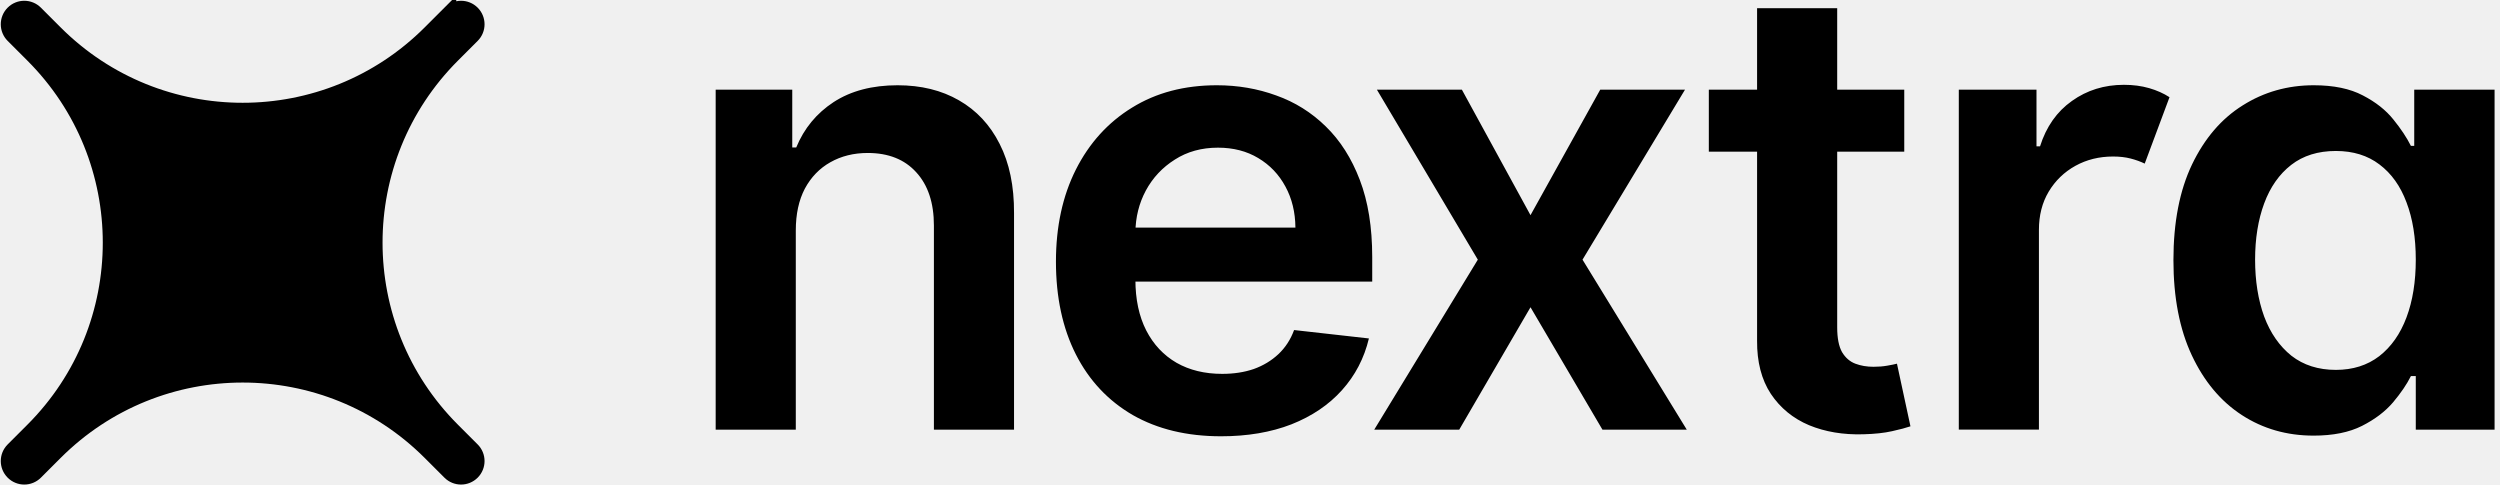
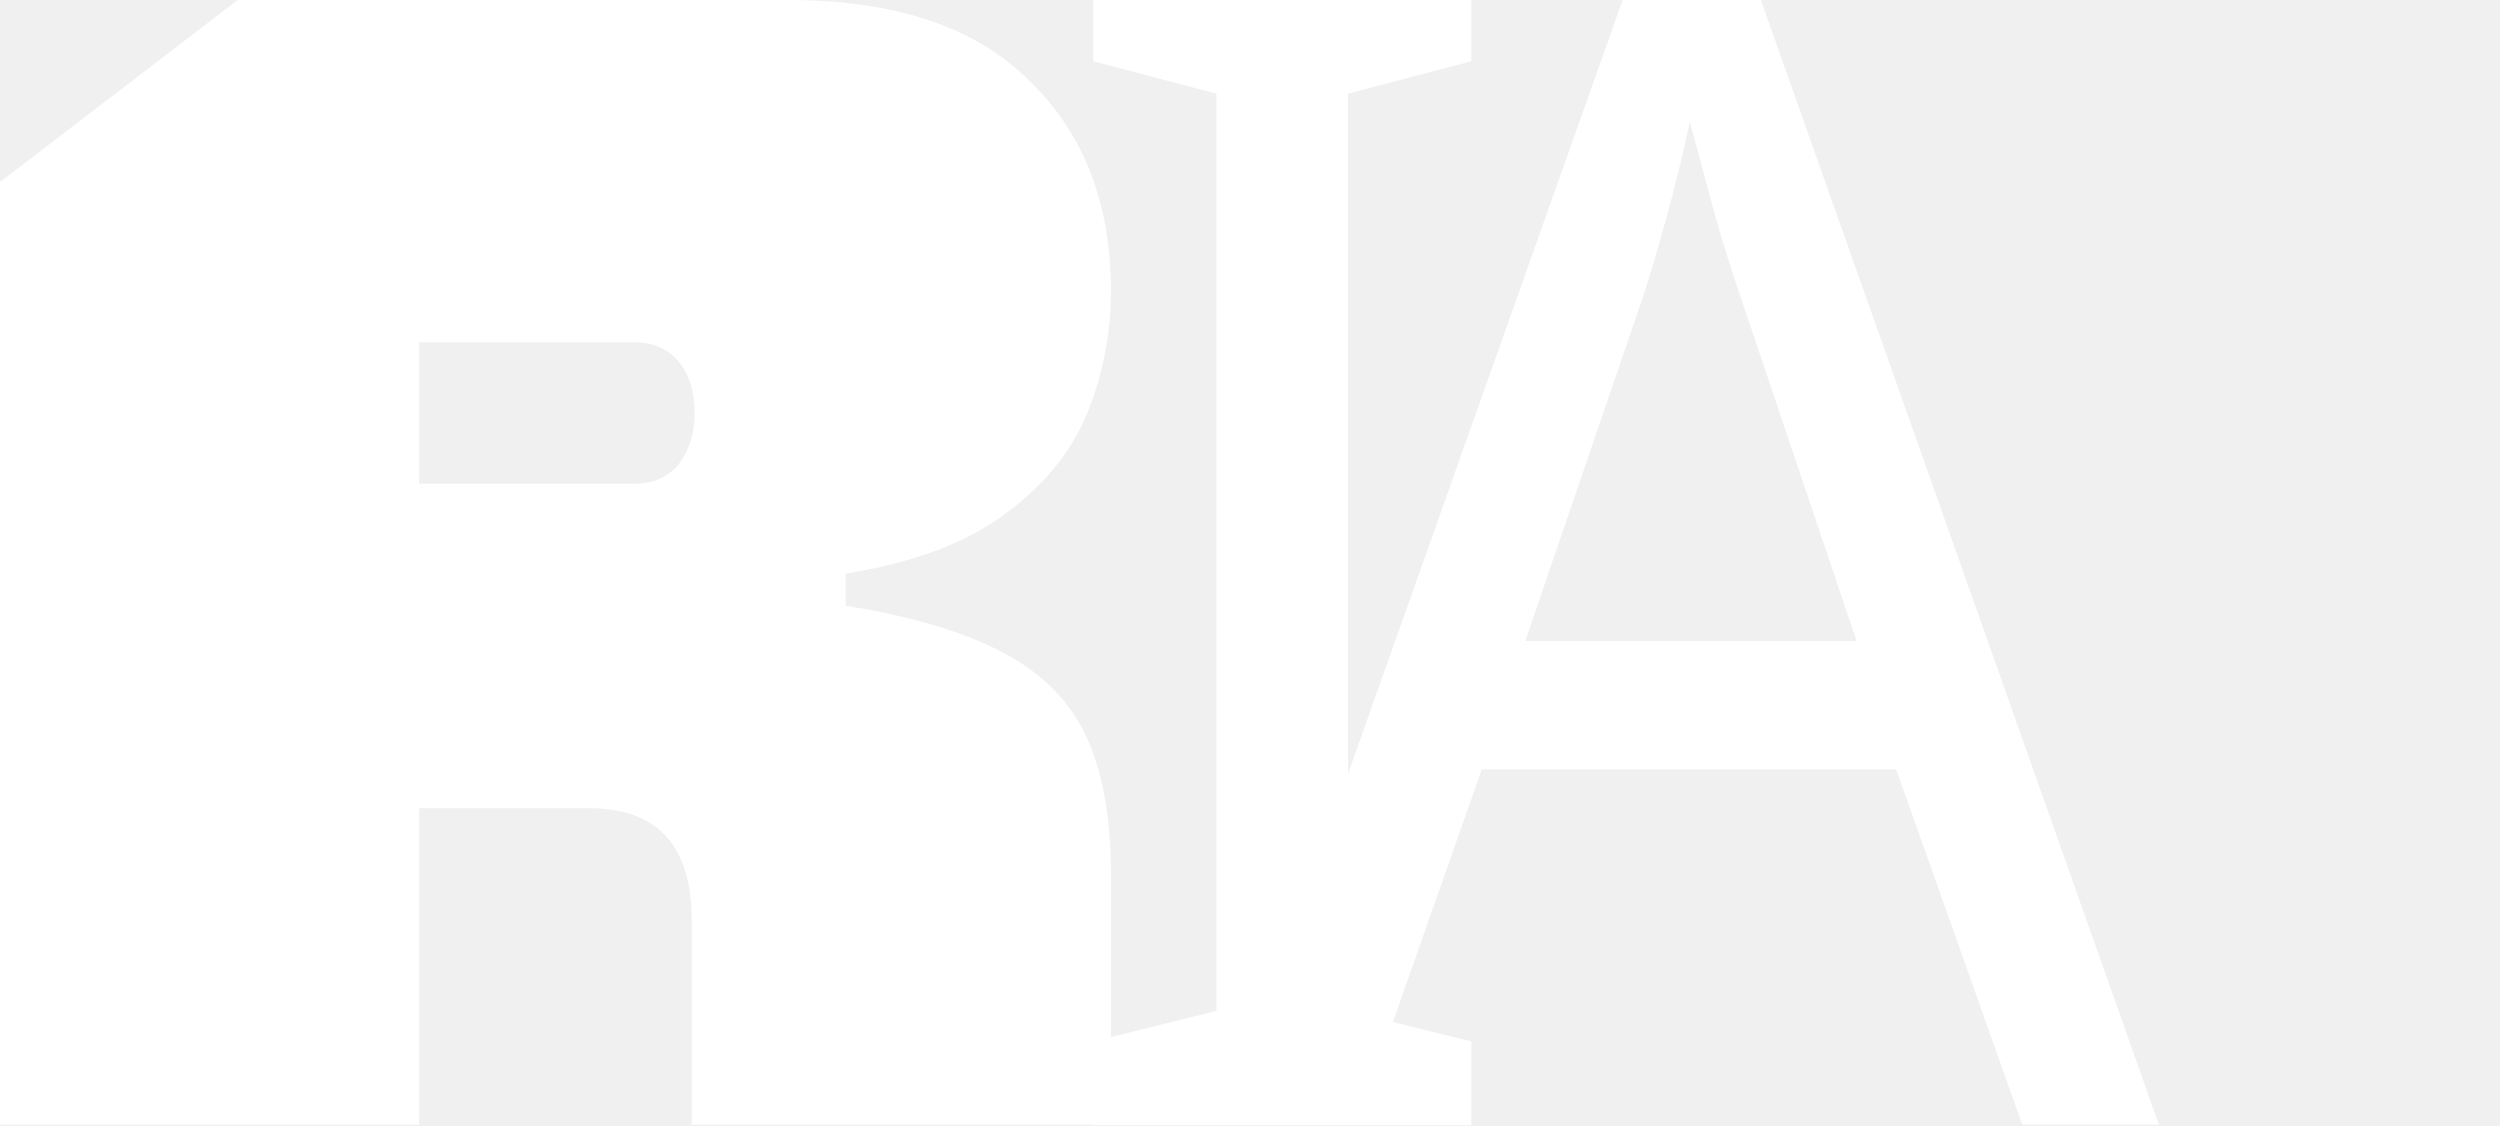
- <svg xmlns="http://www.w3.org/2000/svg" viewBox="0 0 361 70" fill="currentColor" stroke="currentColor" stroke-width="2">
-   <path d="M114.913 33.276v28.764h-11.57V12.95h11.059v8.342h.575c1.129-2.748 2.93-4.933 5.401-6.552 2.493-1.619 5.572-2.429 9.237-2.429 3.388 0 6.339.724 8.853 2.173 2.535 1.449 4.496 3.548 5.88 6.296 1.407 2.749 2.099 6.083 2.078 10.004v31.257h-11.57V32.573c0-3.281-.852-5.849-2.557-7.702-1.683-1.854-4.016-2.781-6.999-2.781-2.024 0-3.824.448-5.401 1.342-1.556.874-2.781 2.141-3.676 3.803-.873 1.662-1.31 3.675-1.31 6.04Zm61.407 29.723c-4.922 0-9.172-1.023-12.752-3.068-3.558-2.067-6.296-4.986-8.214-8.757-1.917-3.793-2.876-8.256-2.876-13.391 0-5.05.959-9.482 2.876-13.295 1.939-3.835 4.645-6.818 8.118-8.949 3.473-2.152 7.553-3.228 12.241-3.228 3.026 0 5.881.49 8.565 1.47 2.706.959 5.093 2.45 7.159 4.474 2.088 2.024 3.729 4.602 4.922 7.734 1.193 3.111 1.79 6.818 1.79 11.122v3.548h-40.238v-7.798h29.148c-.021-2.216-.501-4.187-1.438-5.913-.938-1.747-2.248-3.122-3.931-4.123-1.662-1.001-3.601-1.502-5.817-1.502-2.365 0-4.443.575-6.232 1.726-1.79 1.129-3.186 2.621-4.187 4.474-.98 1.832-1.481 3.846-1.502 6.04v6.808c0 2.855.522 5.305 1.566 7.351 1.044 2.024 2.503 3.58 4.378 4.666 1.875 1.065 4.07 1.598 6.584 1.598 1.683 0 3.207-.234 4.57-.703 1.364-.49 2.546-1.204 3.548-2.141 1.001-.938 1.758-2.099 2.269-3.484l10.803 1.214c-.682 2.855-1.982 5.348-3.9 7.479-1.896 2.109-4.325 3.75-7.286 4.922-2.962 1.151-6.35 1.726-10.164 1.726Zm34.777-50.05 9.908 18.122 10.067-18.122h12.241l-14.798 24.546 15.054 24.545h-12.177l-10.387-17.674-10.291 17.674h-12.273l14.957-24.545-14.574-24.546h12.273Zm63.878 0v8.949h-28.221v-8.949h28.221ZM253.722 1.188h11.569V47.275c0 1.555.235 2.749.704 3.579.49.81 1.129 1.364 1.917 1.662s1.662.447 2.621.447c.724 0 1.385-.053 1.981-.16.618-.106 1.087-.202 1.407-.288l1.949 9.045c-.618.213-1.502.448-2.652.703-1.13.256-2.515.405-4.155.448-2.898.085-5.508-.352-7.831-1.31-2.322-.98-4.165-2.493-5.529-4.538-1.342-2.046-2.003-4.602-1.981-7.67V1.188Zm29.129 60.852V12.95h11.218v8.182h.512c.895-2.834 2.429-5.018 4.602-6.552 2.173-1.555 4.677-2.333 7.511-2.333 1.321 0 2.535.16 3.643.479 1.108.32 2.088.756 2.94 1.31l-3.579 9.588c-.618-.298-1.3-.543-2.046-.735-.745-.192-1.587-.288-2.524-.288-2.003 0-3.814.447-5.434 1.342-1.619.895-2.908 2.141-3.867 3.739-.937 1.577-1.406 3.409-1.406 5.497v28.86h-11.57Zm51.222.863c-3.856 0-7.308-.991-10.355-2.972-3.047-1.982-5.454-4.858-7.223-8.629-1.768-3.771-2.652-8.352-2.652-13.743 0-5.455.894-10.057 2.684-13.807 1.811-3.771 4.251-6.616 7.319-8.533 3.068-1.939 6.488-2.908 10.259-2.908 2.877 0 5.242.49 7.095 1.47 1.854.959 3.324 2.12 4.411 3.484 1.087 1.342 1.928 2.61 2.525 3.803h.479v-8.118h11.602v49.091h-11.378v-7.734h-.703c-.597 1.193-1.46 2.461-2.589 3.803-1.129 1.321-2.621 2.45-4.474 3.388-1.854.938-4.187 1.406-7 1.406Zm3.228-9.492c2.451 0 4.539-.66 6.265-1.982 1.725-1.342 3.036-3.207 3.931-5.593s1.342-5.167 1.342-8.342c0-3.175-.447-5.934-1.342-8.278-.874-2.344-2.174-4.165-3.9-5.465-1.704-1.3-3.803-1.95-6.296-1.95-2.578 0-4.73.671-6.456 2.014s-3.025 3.196-3.899 5.561c-.873 2.365-1.31 5.071-1.31 8.118 0 3.068.437 5.806 1.31 8.214.895 2.386 2.205 4.272 3.931 5.657 1.747 1.364 3.889 2.046 6.424 2.046Z" stroke="none" />
-   <path d="m64.883 1.813-2.846 2.846C47.127 19.569 22.954 19.569 8.045 4.66L5.198 1.813c-.935-.935-2.45-.935-3.385 0-.935.935-.935 2.45 0 3.385L4.66 8.045c14.909 14.91 14.909 39.083 0 53.992l-2.846 2.846c-.935.935-.935 2.45 0 3.385.935.935 2.45.935 3.385 0l2.846-2.846c14.91-14.909 39.083-14.909 53.992 0l2.846 2.846c.935.935 2.45.935 3.385 0 .935-.935.935-2.45 0-3.385l-2.846-2.846c-14.909-14.909-14.909-39.083 0-53.992l2.846-2.846c.935-.935.935-2.45 0-3.385-.935-.935-2.45-.935-3.385 0Z" />
-   <style>
-     @media (prefers-color-scheme: dark) {
-       svg {
-         fill: #fff;
-         stroke: #fff;
-       }
-     }
-   </style>
+ <svg xmlns="http://www.w3.org/2000/svg" xmlns:xlink="http://www.w3.org/1999/xlink" width="66.889mm" height="30.106mm" viewBox="0 0 66.889 30.106" version="1.1" id="svg1">
+   <defs id="defs1">
+     <color-profile name="Generic-RGB-Profile" xlink:href="file:///System/Library/ColorSync/Profiles/Generic%20RGB%20Profile.icc" id="color-profile2" />
+   </defs>
+   <g id="layer2" transform="translate(-14.68342,-49.79689)">
+     <g id="g10-7" transform="translate(-0.3621754,32.0487)" style="fill:#ffffff">
+       <text xml:space="preserve" style="font-size:41.056px;font-family:'BBH Sans Hegarty';-inkscape-font-specification:'BBH Sans Hegarty';text-align:start;writing-mode:lr-tb;direction:ltr;text-anchor:start;fill:#ffffff;stroke-width:3.421" x="44.738" y="45.703" id="text4-2" transform="scale(0.9550474,1.047068)">
+         <tspan id="tspan4-9" style="fill:#ffffff;stroke-width:3.421" x="44.738" y="45.703">I</tspan>
+       </text>
+       <path id="text3-7" style="font-size:41.056px;font-family:'BBH Sans Hegarty';-inkscape-font-specification:'BBH Sans Hegarty';text-align:start;writing-mode:lr-tb;direction:ltr;text-anchor:start;fill:#ffffff;stroke-width:3.421" d="m 22.411,16.951 -6.633,4.636 -0.024,-0.016 v 24.12 H 27.496 v -8.088 h 4.763 c 1.916,0 2.874,0.958 2.874,2.874 v 5.214 h 11.743 v -6.405 c 0,-1.451 -0.233,-2.628 -0.698,-3.531 -0.465,-0.903 -1.245,-1.614 -2.34,-2.135 -1.067,-0.52 -2.532,-0.917 -4.393,-1.191 V 31.608 c 1.861,-0.274 3.326,-0.766 4.393,-1.478 1.095,-0.712 1.875,-1.56 2.34,-2.546 0.465,-1.013 0.698,-2.08 0.698,-3.203 0,-2.244 -0.767,-4.037 -2.3,-5.379 -1.505,-1.369 -3.763,-2.053 -6.774,-2.053 z m 5.085,8.745 h 6.035 c 0.52,0 0.931,0.165 1.232,0.493 0.301,0.328 0.451,0.766 0.451,1.314 0,0.52 -0.15,0.958 -0.451,1.314 -0.301,0.328 -0.712,0.493 -1.232,0.493 H 27.496 Z" transform="scale(0.9550474,1.047068)" />
+       <text xml:space="preserve" style="font-size:41.056px;font-family:'BBH Sans Hegarty';-inkscape-font-specification:'BBH Sans Hegarty';text-align:start;writing-mode:lr-tb;direction:ltr;text-anchor:start;fill:#ffffff;stroke-width:3.421" x="50.031" y="45.69" id="text5-5" transform="scale(0.9550474,1.047068)">
+         <tspan id="tspan5-65" style="fill:#ffffff;stroke-width:3.421" x="50.031" y="45.69">A</tspan>
+       </text>
+     </g>
+   </g>
</svg>
